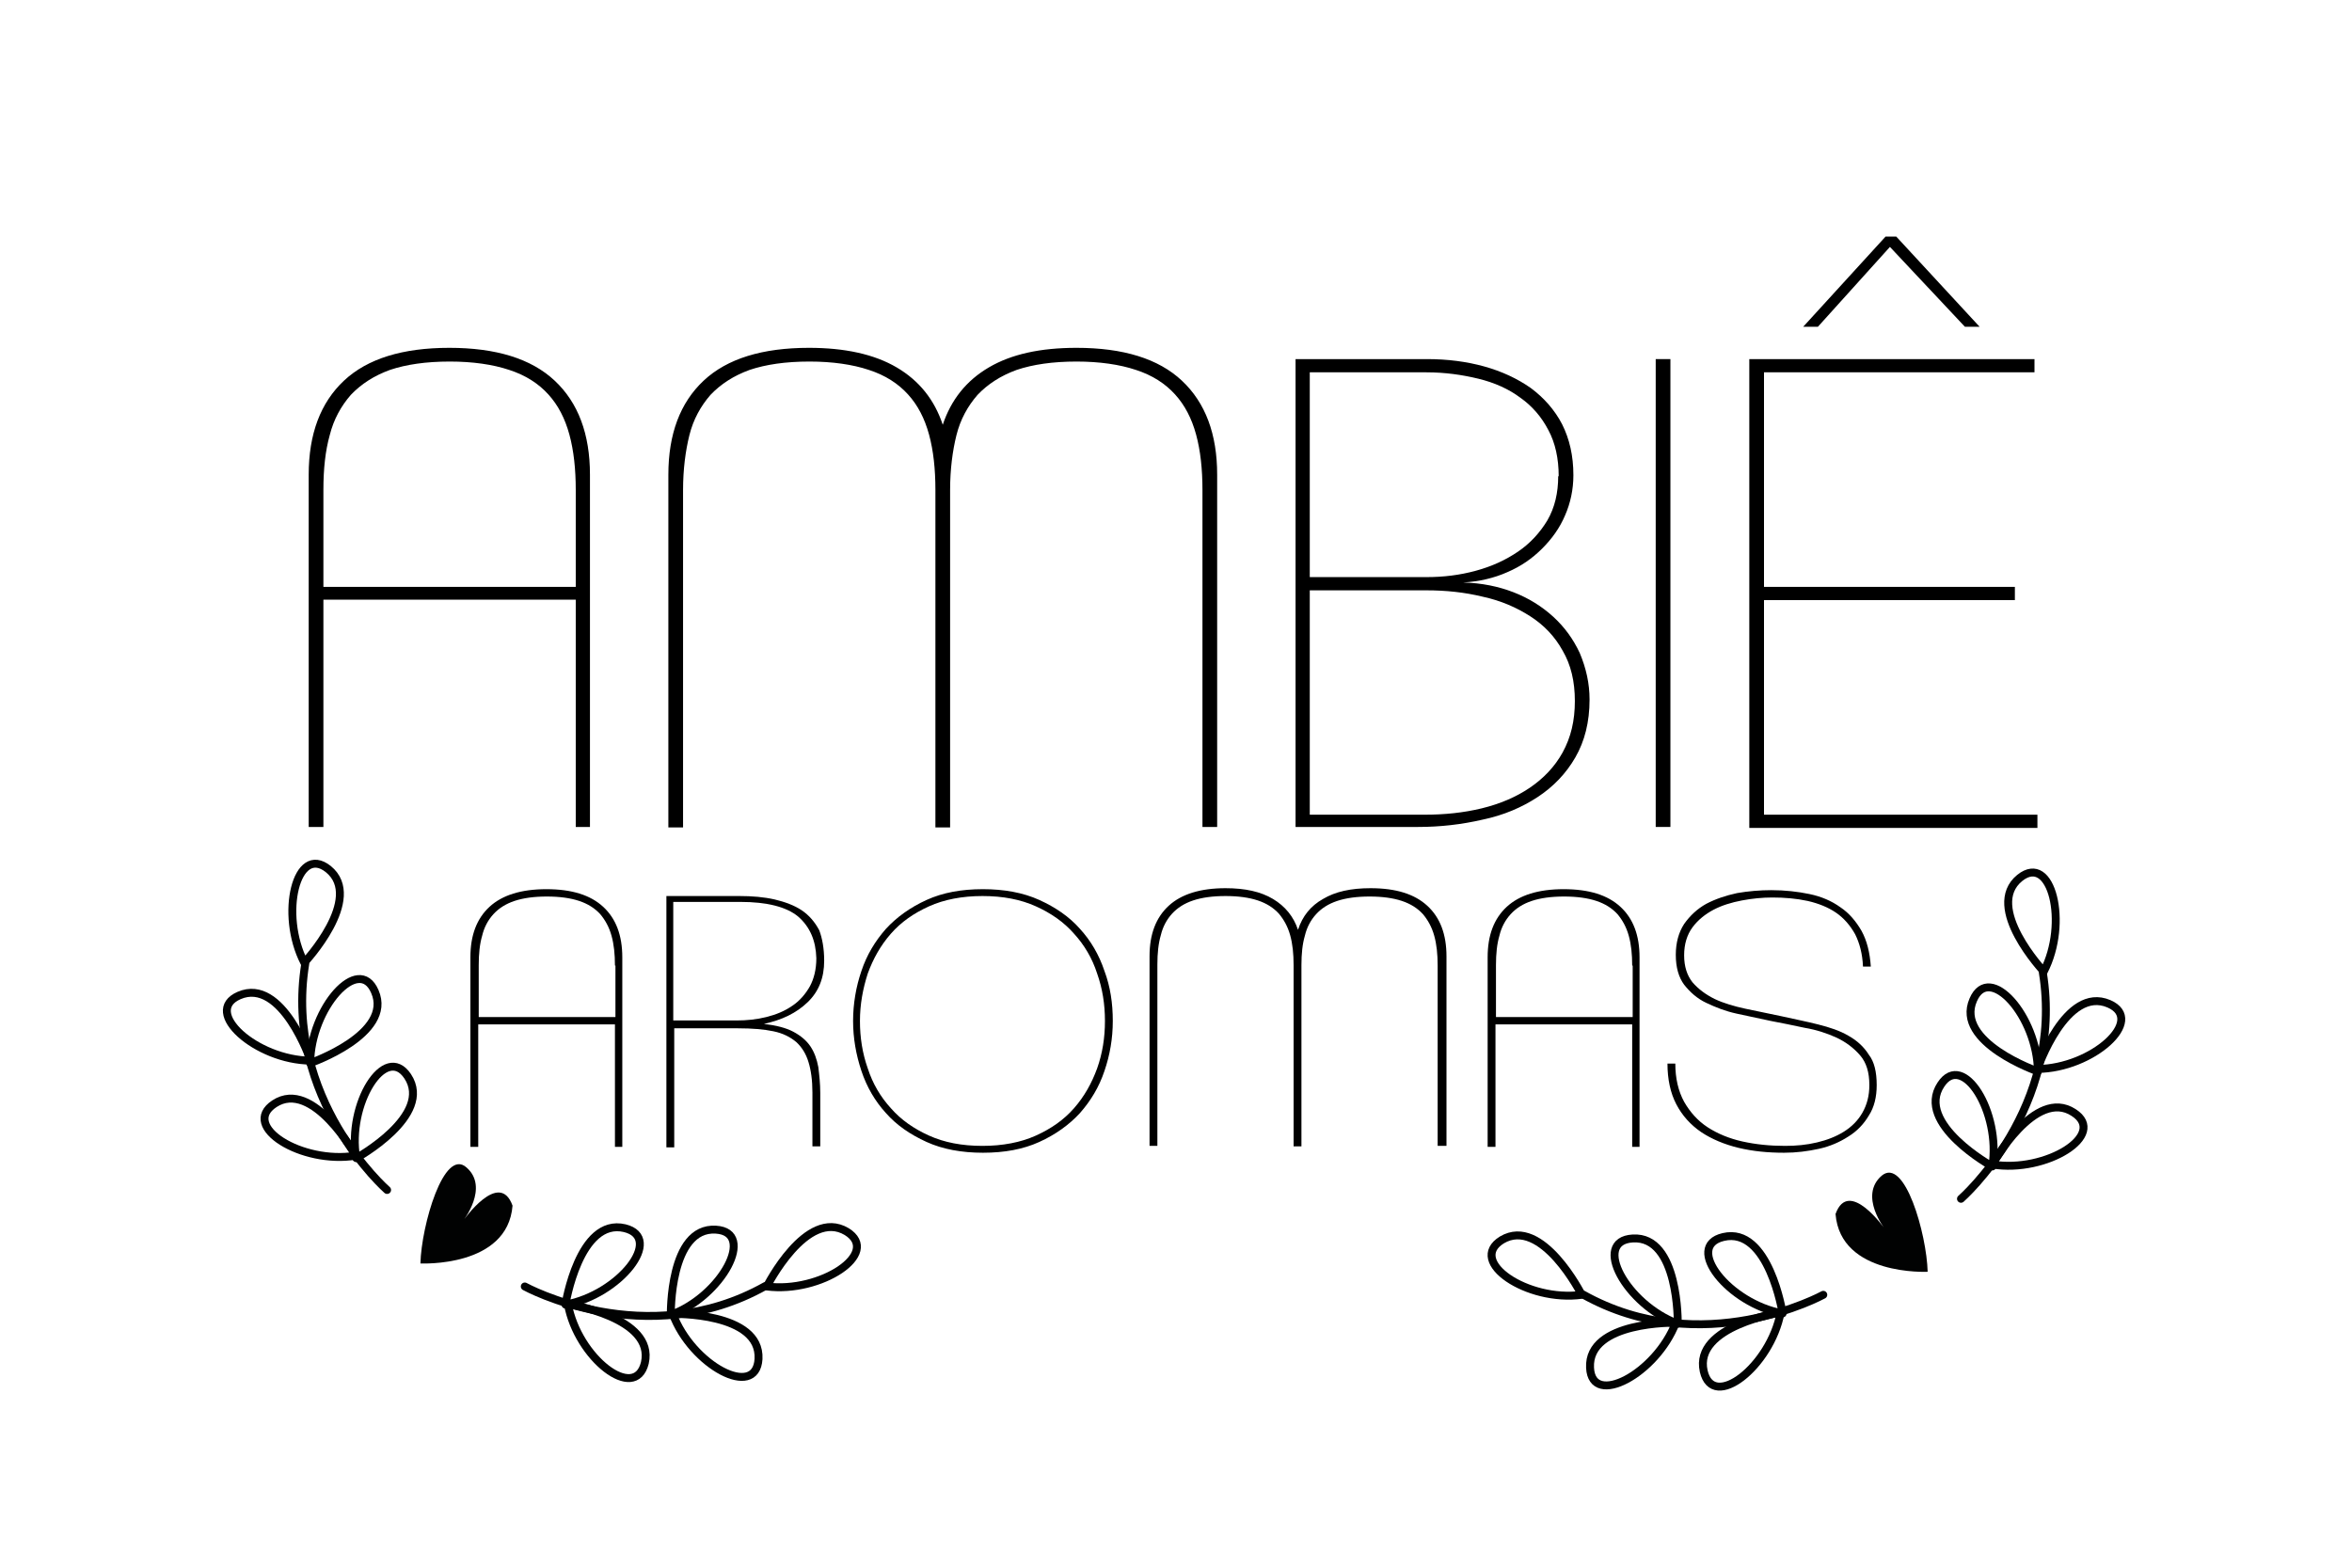
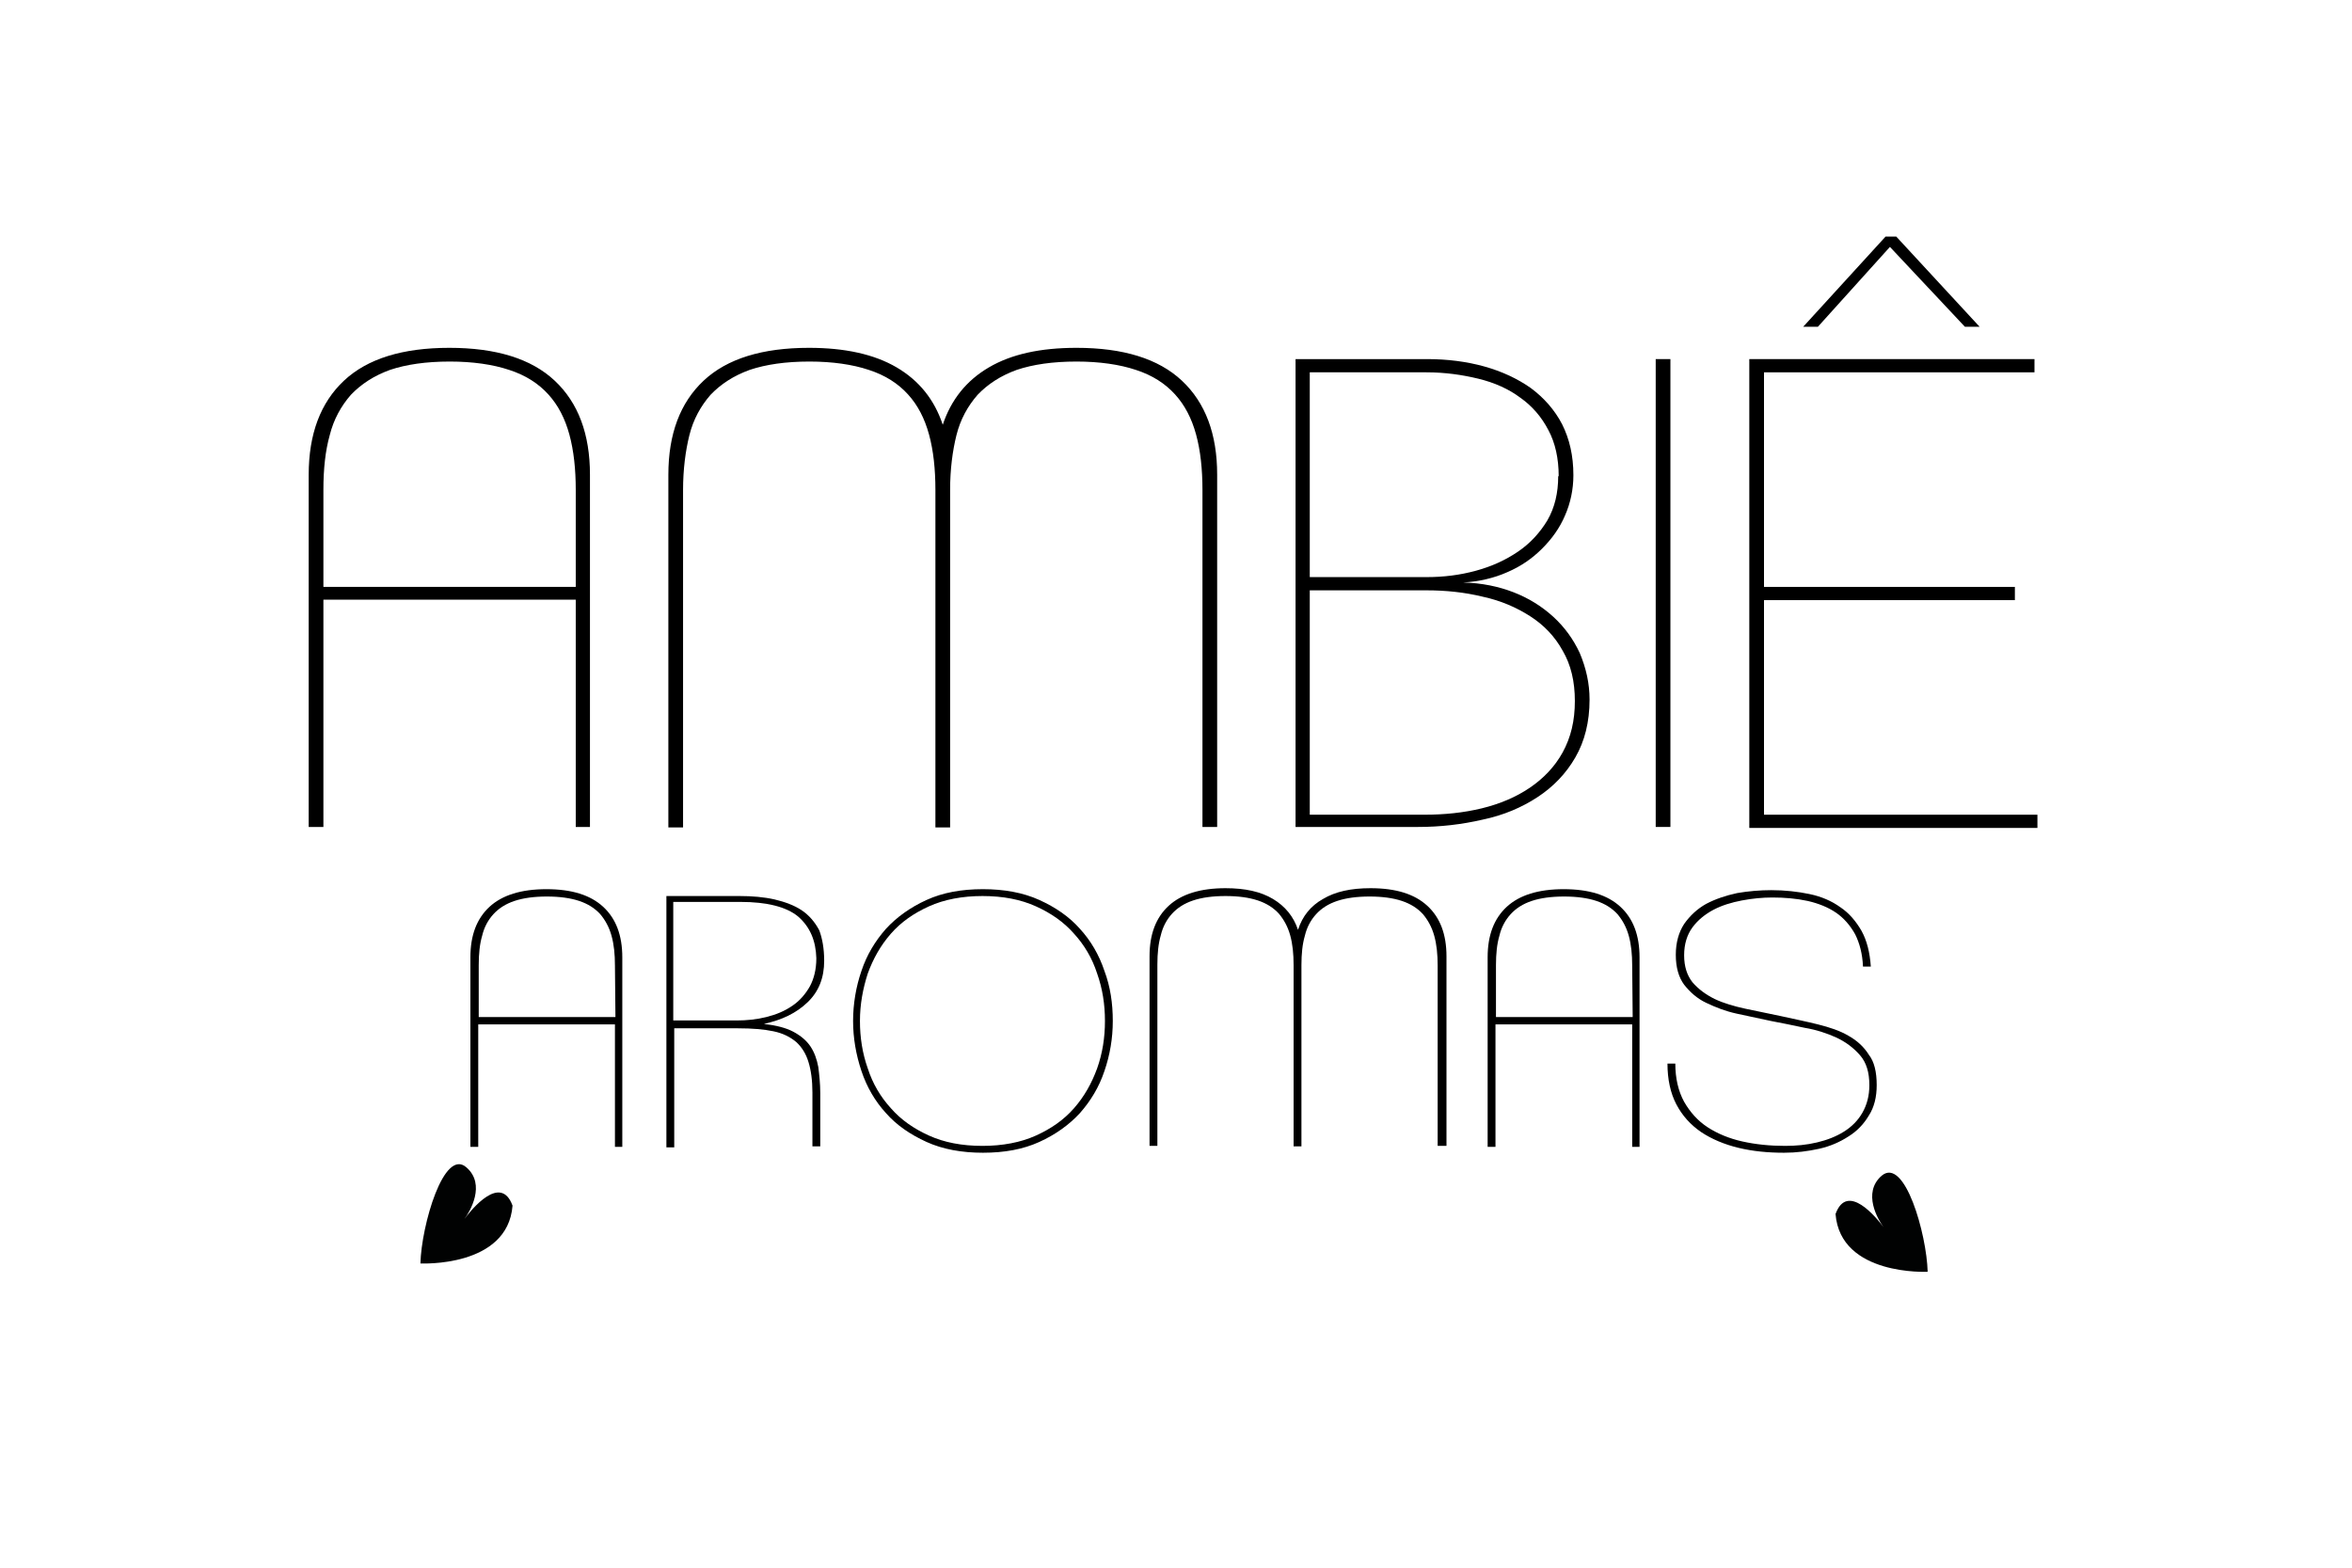
<svg xmlns="http://www.w3.org/2000/svg" version="1.1" id="Camada_1" x="0px" y="0px" viewBox="0 0 480 320" style="enable-background:new 0 0 480 320;" xml:space="preserve">
  <style type="text/css">
- 	.st0{fill:#010202;}
- 	.st1{fill:none;stroke:#010202;stroke-width:1.617;stroke-linecap:round;stroke-linejoin:round;stroke-miterlimit:10;}
+ 	.st0{fill:none;stroke:#000000;stroke-width:0;stroke-linecap:round;stroke-linejoin:round;}
+ 	.st1{fill:#010202;}
</style>
  <g>
    <g>
-       <path d="M117.5,168.8v-46.4H66v46.4h-3V96.9c0-8.3,2.4-14.7,7.2-19.2c4.8-4.5,12-6.7,21.5-6.7s16.7,2.2,21.5,6.7    c4.8,4.5,7.2,10.9,7.2,19.2v71.9H117.5z M117.5,100c0-4.2-0.4-8-1.3-11.3c-0.9-3.3-2.3-6-4.3-8.2c-2-2.2-4.6-3.9-8-5    c-3.3-1.1-7.4-1.7-12.1-1.7c-4.9,0-8.9,0.6-12.2,1.7c-3.3,1.2-5.9,2.9-8,5.1c-2,2.3-3.5,5-4.3,8.2C66.4,92,66,95.7,66,100v19.8    h51.5V100z" />
-       <path d="M245.4,168.8V100c0-4.2-0.4-8-1.3-11.3c-0.9-3.3-2.3-6-4.3-8.2c-2-2.2-4.6-3.9-8-5c-3.3-1.1-7.4-1.7-12.1-1.7    c-4.9,0-8.9,0.6-12.2,1.7c-3.3,1.2-5.9,2.9-8,5.1c-2,2.3-3.5,5-4.3,8.2c-0.8,3.2-1.3,7-1.3,11.2v68.9h-3V100c0-4.2-0.4-8-1.3-11.3    c-0.9-3.3-2.3-6-4.3-8.2c-2-2.2-4.6-3.9-8-5c-3.3-1.1-7.4-1.7-12.1-1.7c-4.9,0-8.9,0.6-12.2,1.7c-3.3,1.2-5.9,2.9-8,5.1    c-2,2.3-3.5,5-4.3,8.2c-0.8,3.2-1.3,7-1.3,11.2v68.9h-3V96.9c0-8.3,2.4-14.7,7.2-19.2c4.8-4.5,12-6.7,21.5-6.7    c7.3,0,13.3,1.3,17.9,4c4.6,2.7,7.7,6.6,9.4,11.7c1.7-5.1,4.8-9,9.4-11.7c4.6-2.7,10.5-4,17.9-4c9.5,0,16.7,2.2,21.5,6.7    c4.8,4.5,7.2,10.9,7.2,19.2v71.9H245.4z" />
-       <path d="M324.4,142.8c0,4.6-1,8.5-2.9,11.8c-1.9,3.3-4.5,6-7.7,8.1c-3.2,2.1-6.9,3.7-11.2,4.6c-4.3,1-8.7,1.5-13.2,1.5h-25V73.3    h26.8c4.2,0,8.1,0.5,11.7,1.5c3.6,1,6.8,2.5,9.5,4.4c2.7,2,4.9,4.5,6.4,7.4c1.5,3,2.3,6.4,2.3,10.4c0,2.9-0.6,5.7-1.7,8.2    c-1.1,2.6-2.7,4.8-4.7,6.8c-2,2-4.3,3.6-7.1,4.8c-2.7,1.2-5.7,1.9-9,2.1c3.8,0.1,7.2,0.8,10.3,2c3.1,1.2,5.8,2.9,8.1,5    c2.3,2.1,4.1,4.6,5.4,7.4C323.7,136.4,324.4,139.5,324.4,142.8z M318.1,97.2c0-3.6-0.7-6.8-2.1-9.4c-1.4-2.7-3.3-4.9-5.7-6.6    c-2.4-1.8-5.3-3.1-8.6-3.9c-3.3-0.8-6.8-1.3-10.6-1.3h-23.8v41.8h23.8c3.5,0,6.8-0.4,10.1-1.3c3.3-0.9,6.1-2.2,8.6-3.9    c2.5-1.7,4.5-3.9,6-6.4c1.5-2.6,2.2-5.6,2.2-9V97.2z M321.4,143.1c0-4-0.8-7.4-2.5-10.3c-1.6-2.9-3.8-5.2-6.6-7    c-2.8-1.8-6-3.2-9.7-4c-3.7-0.9-7.5-1.3-11.5-1.3h-23.8v45.8h23.4c4.1,0,8-0.4,11.7-1.3c3.7-0.9,7-2.3,9.8-4.2    c2.8-1.9,5.1-4.3,6.7-7.2C320.6,150.5,321.4,147.1,321.4,143.1z" />
-       <path d="M337.9,168.8V73.3h3v95.5H337.9z" />
-       <path d="M357,168.8V73.3h58.2V76h-55.2v43.8h51.2v2.7h-51.2v43.8h55.8v2.7H357z M401,66.7l-15.3-16.3l-14.7,16.3h-3l16.8-18.4h2.2    l17,18.4H401z" />
-     </g>
-     <g>
-       <path d="M125.5,234.1v-25H97.6v25H96v-38.7c0-4.5,1.3-7.9,3.9-10.3c2.6-2.4,6.5-3.6,11.6-3.6c5.2,0,9,1.2,11.6,3.6    c2.6,2.4,3.9,5.8,3.9,10.3v38.7H125.5z M125.5,197.1c0-2.3-0.2-4.3-0.7-6.1c-0.5-1.8-1.3-3.2-2.3-4.4c-1.1-1.2-2.5-2.1-4.3-2.7    c-1.8-0.6-4-0.9-6.6-0.9c-2.6,0-4.8,0.3-6.6,0.9c-1.8,0.6-3.2,1.5-4.3,2.7c-1.1,1.2-1.9,2.7-2.3,4.4c-0.5,1.7-0.7,3.7-0.7,6v10.6    h27.9V197.1z" />
-       <path d="M168.2,196.1c0,3.5-1.1,6.3-3.4,8.5c-2.3,2.2-5.2,3.6-8.9,4.4c2.5,0.3,4.5,0.8,6,1.6c1.5,0.8,2.7,1.8,3.5,3    c0.8,1.2,1.3,2.6,1.6,4.2c0.2,1.6,0.4,3.4,0.4,5.3v10.9h-1.6V223c0-2.5-0.3-4.6-0.8-6.2c-0.5-1.7-1.4-3.1-2.5-4.1    c-1.2-1-2.7-1.8-4.7-2.2c-1.9-0.4-4.3-0.6-7.2-0.6h-13v24.3h-1.6v-51.3h14.9c2.6,0,5,0.2,7.2,0.7c2.1,0.5,4,1.2,5.5,2.2    c1.5,1,2.7,2.4,3.6,4.1C167.8,191.5,168.2,193.6,168.2,196.1z M166.6,195.6c-0.1-3.6-1.3-6.4-3.7-8.5c-2.4-2-6.4-3-11.8-3h-13.7    v24.2h12.9c2.1,0,4.1-0.2,6.1-0.7c2-0.5,3.7-1.2,5.3-2.3c1.5-1,2.7-2.4,3.6-4C166.1,199.8,166.6,197.9,166.6,195.6z" />
-       <path d="M227.1,208.4c0,3.6-0.6,7-1.7,10.2c-1.1,3.3-2.8,6.1-5,8.6c-2.2,2.4-5,4.4-8.3,5.9c-3.3,1.5-7.1,2.2-11.5,2.2    c-4.3,0-8.2-0.7-11.5-2.2c-3.3-1.5-6.1-3.4-8.3-5.9c-2.2-2.4-3.9-5.3-5-8.6c-1.1-3.3-1.7-6.7-1.7-10.2s0.6-7,1.7-10.2    c1.1-3.3,2.8-6.1,5-8.6c2.2-2.4,5-4.4,8.3-5.9c3.3-1.5,7.1-2.2,11.5-2.2c4.3,0,8.2,0.7,11.5,2.2c3.3,1.5,6.1,3.4,8.3,5.9    c2.2,2.4,3.9,5.3,5,8.6C226.6,201.4,227.1,204.8,227.1,208.4z M225.5,208.4c0-3.4-0.5-6.6-1.6-9.7c-1-3.1-2.6-5.8-4.7-8.1    c-2.1-2.4-4.7-4.2-7.8-5.6c-3.1-1.4-6.7-2.1-10.9-2.1c-4.1,0-7.8,0.7-10.9,2.1c-3.1,1.4-5.7,3.2-7.8,5.6c-2.1,2.4-3.6,5.1-4.7,8.1    c-1,3.1-1.6,6.3-1.6,9.7c0,3.4,0.5,6.6,1.6,9.7c1,3.1,2.6,5.8,4.7,8.1c2.1,2.4,4.7,4.2,7.8,5.6c3.1,1.4,6.7,2.1,10.9,2.1    c4.1,0,7.8-0.7,10.9-2.1c3.1-1.4,5.7-3.2,7.8-5.6c2.1-2.4,3.6-5.1,4.7-8.1C225,215,225.5,211.8,225.5,208.4z" />
-       <path d="M293.4,234.1v-37c0-2.3-0.2-4.3-0.7-6.1c-0.5-1.8-1.3-3.2-2.3-4.4c-1.1-1.2-2.5-2.1-4.3-2.7c-1.8-0.6-4-0.9-6.6-0.9    c-2.6,0-4.8,0.3-6.6,0.9c-1.8,0.6-3.2,1.5-4.3,2.7c-1.1,1.2-1.9,2.7-2.3,4.4c-0.5,1.7-0.7,3.7-0.7,6v37h-1.6v-37    c0-2.3-0.2-4.3-0.7-6.1c-0.5-1.8-1.3-3.2-2.3-4.4c-1.1-1.2-2.5-2.1-4.3-2.7c-1.8-0.6-4-0.9-6.6-0.9c-2.6,0-4.8,0.3-6.6,0.9    c-1.8,0.6-3.2,1.5-4.3,2.7c-1.1,1.2-1.9,2.7-2.3,4.4c-0.5,1.7-0.7,3.7-0.7,6v37h-1.6v-38.7c0-4.5,1.3-7.9,3.9-10.3    c2.6-2.4,6.5-3.6,11.6-3.6c4,0,7.2,0.7,9.7,2.2c2.5,1.5,4.2,3.6,5.1,6.3c0.9-2.8,2.6-4.9,5.1-6.3c2.5-1.5,5.7-2.2,9.7-2.2    c5.2,0,9,1.2,11.6,3.6c2.6,2.4,3.9,5.8,3.9,10.3v38.7H293.4z" />
-       <path d="M333.1,234.1v-25h-27.9v25h-1.6v-38.7c0-4.5,1.3-7.9,3.9-10.3c2.6-2.4,6.5-3.6,11.6-3.6c5.2,0,9,1.2,11.6,3.6    c2.6,2.4,3.9,5.8,3.9,10.3v38.7H333.1z M333.1,197.1c0-2.3-0.2-4.3-0.7-6.1c-0.5-1.8-1.3-3.2-2.3-4.4c-1.1-1.2-2.5-2.1-4.3-2.7    c-1.8-0.6-4-0.9-6.6-0.9c-2.6,0-4.8,0.3-6.6,0.9c-1.8,0.6-3.2,1.5-4.3,2.7c-1.1,1.2-1.9,2.7-2.3,4.4c-0.5,1.7-0.7,3.7-0.7,6v10.6    h27.9V197.1z" />
-       <path d="M383,221.5c0,2.4-0.5,4.5-1.6,6.2c-1,1.7-2.4,3.2-4.2,4.3c-1.7,1.1-3.7,2-6,2.5c-2.3,0.5-4.6,0.8-7.1,0.8    c-3.3,0-6.4-0.3-9.3-1c-2.9-0.7-5.5-1.8-7.6-3.2c-2.2-1.5-3.9-3.4-5.1-5.7c-1.2-2.3-1.8-5.1-1.8-8.3h1.6c0,3,0.6,5.6,1.8,7.8    c1.2,2.1,2.8,3.9,4.8,5.2c2,1.3,4.4,2.3,7.1,2.9c2.7,0.6,5.6,0.9,8.7,0.9c2.3,0,4.4-0.2,6.5-0.7c2.1-0.5,3.9-1.2,5.5-2.2    c1.6-1,2.9-2.3,3.8-3.9c0.9-1.6,1.4-3.4,1.4-5.6c0-2.6-0.6-4.6-1.9-6.1c-1.3-1.5-2.9-2.7-4.8-3.6c-2-0.9-4.1-1.6-6.5-2    c-2.4-0.5-4.7-1-6.9-1.4c-2.4-0.5-4.7-1-7-1.5c-2.3-0.5-4.3-1.3-6.2-2.2c-1.9-0.9-3.3-2.2-4.5-3.7c-1.1-1.5-1.7-3.5-1.7-6.1    c0-2.5,0.6-4.6,1.7-6.3c1.2-1.7,2.7-3.1,4.5-4.1c1.9-1,4-1.7,6.3-2.2c2.3-0.4,4.7-0.6,7-0.6c2.8,0,5.4,0.3,7.8,0.8    c2.4,0.5,4.5,1.4,6.3,2.7c1.8,1.2,3.2,2.9,4.3,4.8c1.1,2,1.7,4.4,1.9,7.3h-1.6c-0.1-2.6-0.7-4.8-1.6-6.6c-1-1.8-2.3-3.3-3.9-4.4    c-1.6-1.1-3.6-1.9-5.8-2.4c-2.3-0.5-4.7-0.7-7.2-0.7c-2,0-4.1,0.2-6.2,0.6c-2.1,0.4-4.1,1-5.8,1.9c-1.7,0.9-3.2,2.1-4.3,3.6    c-1.1,1.5-1.7,3.4-1.7,5.7c0,2.3,0.6,4.1,1.7,5.5c1.2,1.4,2.7,2.5,4.5,3.4c1.9,0.9,4,1.5,6.3,2c2.4,0.5,4.8,1,7.2,1.5    c2.7,0.6,5.2,1.1,7.6,1.7c2.4,0.6,4.5,1.3,6.2,2.3c1.8,1,3.2,2.3,4.2,3.9C382.5,216.7,383,218.8,383,221.5z" />
-     </g>
-     <g>
-       <path class="st0" d="M393.4,259.6c0,0-17.8,0.9-18.8-11.8c2.7-7.5,10.1,3.1,10.1,3.1s-5.4-6.8-0.7-10.9    C388.7,236,393.2,251.9,393.4,259.6z" />
      <g>
-         <path class="st1" d="M400.2,244.7c0,0,21.2-18.5,16.7-46.2" />
-         <path class="st1" d="M417.1,198.3c0,0-12.3-13.1-4.9-19.1C418.7,174,422.2,188.4,417.1,198.3z" />
-         <path class="st1" d="M415.9,218.7c0,0-17-5.9-13.2-14.6C406,196.4,415.8,207.5,415.9,218.7z" />
-         <path class="st1" d="M415.8,218.2c0,0,5.8-17.1,14.6-13.3C438,208.2,427,218.1,415.8,218.2z" />
-         <path class="st1" d="M406.6,238.1c0,0-15.8-8.7-10.5-16.7C400.6,214.5,408.4,227.1,406.6,238.1z" />
-         <path class="st1" d="M406.6,237.7c0,0,8.7-15.8,16.6-10.6C430.2,231.6,417.6,239.5,406.6,237.7z" />
-       </g>
-       <g>
-         <path class="st1" d="M372.1,264.3c0,0-24.7,13.6-49.1-0.1" />
-         <path class="st1" d="M322.8,264.3c0,0-8.1-16.1-16.3-11.2C299.4,257.5,311.7,265.8,322.8,264.3z" />
-         <path class="st1" d="M342.4,270.2c0,0,0.3-18-9.2-17.4C324.8,253.3,331.9,266.3,342.4,270.2z" />
-         <path class="st1" d="M342,270c0,0-18-0.4-17.5,9.2C324.9,287.4,338,280.4,342,270z" />
-         <path class="st1" d="M363.8,268.1c0,0-2.8-17.8-12.1-15.6C343.6,254.4,352.8,266.1,363.8,268.1z" />
-         <path class="st1" d="M363.4,267.9c0,0-17.8,2.7-15.7,12C349.6,288.1,361.3,278.9,363.4,267.9z" />
-       </g>
-     </g>
-     <g>
-       <path class="st0" d="M85.8,257.9c0,0,17.8,0.9,18.8-11.8c-2.7-7.5-10.1,3.1-10.1,3.1s5.4-6.8,0.7-10.9    C90.6,234.2,86,250.1,85.8,257.9z" />
-       <g>
-         <path class="st1" d="M79,242.9c0,0-21.2-18.5-16.7-46.2" />
-         <path class="st1" d="M62.1,196.5c0,0,12.3-13.1,4.9-19.1C60.5,172.2,57,186.6,62.1,196.5z" />
-         <path class="st1" d="M63.3,217c0,0,17-5.9,13.2-14.6C73.2,194.7,63.4,205.8,63.3,217z" />
-         <path class="st1" d="M63.4,216.5c0,0-5.8-17.1-14.6-13.3C41.2,206.5,52.3,216.4,63.4,216.5z" />
-         <path class="st1" d="M72.7,236.4c0,0,15.8-8.7,10.5-16.7C78.6,212.8,70.8,225.4,72.7,236.4z" />
-         <path class="st1" d="M72.6,235.9c0,0-8.7-15.8-16.6-10.6C49,229.9,61.6,237.7,72.6,235.9z" />
-       </g>
-       <g>
-         <path class="st1" d="M107.1,262.6c0,0,24.7,13.6,49.1-0.1" />
-         <path class="st1" d="M156.5,262.6c0,0,8.1-16.1,16.3-11.2C179.9,255.8,167.5,264,156.5,262.6z" />
-         <path class="st1" d="M136.9,268.4c0,0-0.3-18,9.2-17.4C154.4,251.5,147.3,264.6,136.9,268.4z" />
-         <path class="st1" d="M137.3,268.2c0,0,18-0.4,17.5,9.2C154.3,285.7,141.2,278.7,137.3,268.2z" />
-         <path class="st1" d="M115.4,266.3c0,0,2.8-17.8,12.1-15.6C135.6,252.7,126.4,264.3,115.4,266.3z" />
-         <path class="st1" d="M115.9,266.2c0,0,17.8,2.7,15.7,12C129.6,286.3,117.9,277.2,115.9,266.2z" />
+         <path d="M117.5,168.8h2.9V96.9c0-8.3-2.4-14.7-7.2-19.2s-12-6.7-21.5-6.7S75,73.2,70.2,77.7S63,88.6,63,96.9v71.9h3v-46.4h51.5     V168.8z M66,119.8V100c0-4.3,0.4-8,1.3-11.2c0.8-3.2,2.3-5.9,4.3-8.2c2.1-2.2,4.7-3.9,8-5.1c3.3-1.1,7.3-1.7,12.2-1.7     c4.7,0,8.8,0.6,12.1,1.7c3.4,1.1,6,2.8,8,5s3.4,4.9,4.3,8.2c0.9,3.3,1.3,7.1,1.3,11.3v19.8H66z" />
+         <path d="M239.8,80.5c2,2.2,3.4,4.9,4.3,8.2c0.9,3.3,1.3,7.1,1.3,11.3v68.8h3V96.9c0-8.3-2.4-14.7-7.2-19.2s-12-6.7-21.5-6.7     c-7.4,0-13.3,1.3-17.9,4c-4.6,2.7-7.7,6.6-9.4,11.7c-1.7-5.1-4.8-9-9.4-11.7c-4.6-2.7-10.6-4-17.9-4c-9.5,0-16.7,2.2-21.5,6.7     s-7.2,10.9-7.2,19.2v72h3V100c0-4.2,0.5-8,1.3-11.2c0.8-3.2,2.3-5.9,4.3-8.2c2.1-2.2,4.7-3.9,8-5.1c3.3-1.1,7.3-1.7,12.2-1.7     c4.7,0,8.8,0.6,12.1,1.7c3.4,1.1,6,2.8,8,5s3.4,4.9,4.3,8.2c0.9,3.3,1.3,7.1,1.3,11.3v68.9h3V100c0-4.2,0.5-8,1.3-11.2     c0.8-3.2,2.3-5.9,4.3-8.2c2.1-2.2,4.7-3.9,8-5.1c3.3-1.1,7.3-1.7,12.2-1.7c4.7,0,8.8,0.6,12.1,1.7     C235.2,76.6,237.8,78.3,239.8,80.5z" />
+         <path d="M321.5,154.6c1.9-3.3,2.9-7.2,2.9-11.8c0-3.3-0.7-6.4-2-9.5c-1.3-2.8-3.1-5.3-5.4-7.4c-2.3-2.1-5-3.8-8.1-5     c-3.1-1.2-6.5-1.9-10.3-2c3.3-0.2,6.3-0.9,9-2.1c2.8-1.2,5.1-2.8,7.1-4.8s3.6-4.2,4.7-6.8c1.1-2.5,1.7-5.3,1.7-8.2     c0-4-0.8-7.4-2.3-10.4c-1.5-2.9-3.7-5.4-6.4-7.4c-2.7-1.9-5.9-3.4-9.5-4.4c-3.6-1-7.5-1.5-11.7-1.5h-26.8v95.5h25     c4.5,0,8.9-0.5,13.2-1.5c4.3-0.9,8-2.5,11.2-4.6C317,160.6,319.6,157.9,321.5,154.6z M267.3,76h23.8c3.8,0,7.3,0.5,10.6,1.3     s6.2,2.1,8.6,3.9c2.4,1.7,4.3,3.9,5.7,6.6c1.4,2.6,2.1,5.8,2.1,9.4H318v0c0,3.4-0.7,6.4-2.2,9c-1.5,2.5-3.5,4.7-6,6.4     s-5.3,3-8.6,3.9c-3.3,0.9-6.6,1.3-10.1,1.3h-23.8V76z M302.4,165c-3.7,0.9-7.6,1.3-11.7,1.3h-23.4v-45.8h23.8     c4,0,7.8,0.4,11.5,1.3c3.7,0.8,6.9,2.2,9.7,4c2.8,1.8,5,4.1,6.6,7c1.7,2.9,2.5,6.3,2.5,10.3s-0.8,7.4-2.5,10.5     c-1.6,2.9-3.9,5.3-6.7,7.2C309.4,162.7,306.1,164.1,302.4,165z" />
+         <rect x="337.9" y="73.3" width="3" height="95.5" />
+         <polygon points="385.7,50.4 401,66.7 404,66.7 387,48.3 384.8,48.3 368,66.7 371,66.7    " />
+         <polygon points="360,166.3 360,122.5 411.2,122.5 411.2,119.8 360,119.8 360,76 415.2,76 415.2,73.3 357,73.3 357,168.8 357,169      415.8,169 415.8,166.3    " />
+         <path d="M111.5,181.5c-5.1,0-9,1.2-11.6,3.6c-2.6,2.4-3.9,5.8-3.9,10.3v38.7h1.6v-25h27.9v25h1.5v-38.7c0-4.5-1.3-7.9-3.9-10.3     C120.5,182.7,116.7,181.5,111.5,181.5z M125.5,197.1L125.5,197.1l0.1,10.5H97.7V197c0-2.3,0.2-4.3,0.7-6c0.4-1.7,1.2-3.2,2.3-4.4     c1.1-1.2,2.5-2.1,4.3-2.7c1.8-0.6,4-0.9,6.6-0.9c2.6,0,4.8,0.3,6.6,0.9c1.8,0.6,3.2,1.5,4.3,2.7c1,1.2,1.8,2.6,2.3,4.4     S125.5,194.8,125.5,197.1z" />
+         <path d="M168.2,196.1c0-2.5-0.4-4.6-1-6.2c-0.9-1.7-2.1-3.1-3.6-4.1s-3.4-1.7-5.5-2.2c-2.2-0.5-4.6-0.7-7.2-0.7H136v51.3h1.6     v-24.3h13c2.9,0,5.3,0.2,7.2,0.6c2,0.4,3.5,1.2,4.7,2.2c1.1,1,2,2.4,2.5,4.1c0.5,1.6,0.8,3.7,0.8,6.2v11h1.6v-10.9     c0-1.9-0.2-3.7-0.4-5.3c-0.3-1.6-0.8-3-1.6-4.2c-0.8-1.2-2-2.2-3.5-3c-1.5-0.8-3.5-1.3-6-1.6c3.7-0.8,6.6-2.2,8.9-4.4     C167.1,202.4,168.2,199.6,168.2,196.1z M161.7,205.3c-1.6,1.1-3.3,1.8-5.3,2.3s-4,0.7-6.1,0.7h-12.9v-24.2h13.7     c5.4,0,9.4,1,11.8,3c2.4,2.1,3.6,4.9,3.7,8.5c0,2.3-0.5,4.2-1.3,5.7C164.4,202.9,163.2,204.3,161.7,205.3z" />
+         <path d="M220.4,189.6c-2.2-2.5-5-4.4-8.3-5.9c-3.3-1.5-7.2-2.2-11.5-2.2c-4.4,0-8.2,0.7-11.5,2.2c-3.3,1.5-6.1,3.5-8.3,5.9     c-2.2,2.5-3.9,5.3-5,8.6c-1.1,3.2-1.7,6.7-1.7,10.2s0.6,6.9,1.7,10.2c1.1,3.3,2.8,6.2,5,8.6c2.2,2.5,5,4.4,8.3,5.9     c3.3,1.5,7.2,2.2,11.5,2.2c4.4,0,8.2-0.7,11.5-2.2c3.3-1.5,6.1-3.5,8.3-5.9c2.2-2.5,3.9-5.3,5-8.6c1.1-3.2,1.7-6.6,1.7-10.2     c0-3.6-0.5-7-1.7-10.2C224.3,194.9,222.6,192,220.4,189.6z M223.9,218.1c-1.1,3-2.6,5.7-4.7,8.1c-2.1,2.4-4.7,4.2-7.8,5.6     c-3.1,1.4-6.8,2.1-10.9,2.1c-4.2,0-7.8-0.7-10.9-2.1c-3.1-1.4-5.7-3.2-7.8-5.6c-2.1-2.3-3.7-5-4.7-8.1c-1.1-3.1-1.6-6.3-1.6-9.7     c0-3.4,0.6-6.6,1.6-9.7c1.1-3,2.6-5.7,4.7-8.1c2.1-2.4,4.7-4.2,7.8-5.6c3.1-1.4,6.8-2.1,10.9-2.1c4.2,0,7.8,0.7,10.9,2.1     c3.1,1.4,5.7,3.2,7.8,5.6c2.1,2.3,3.7,5,4.7,8.1c1.1,3.1,1.6,6.3,1.6,9.7C225.5,211.8,225,215,223.9,218.1z" />
+         <line class="st0" x1="293.4" y1="233.9" x2="293.4" y2="234.1" />
+         <path d="M279.7,181.3c-4,0-7.2,0.7-9.7,2.2c-2.5,1.4-4.2,3.5-5.1,6.3c-0.9-2.7-2.6-4.8-5.1-6.3s-5.7-2.2-9.7-2.2     c-5.1,0-9,1.2-11.6,3.6c-2.6,2.4-3.9,5.8-3.9,10.3v38.7h1.6v-37c0-2.3,0.2-4.3,0.7-6c0.4-1.7,1.2-3.2,2.3-4.4     c1.1-1.2,2.5-2.1,4.3-2.7c1.8-0.6,4-0.9,6.6-0.9c2.6,0,4.8,0.3,6.6,0.9s3.2,1.5,4.3,2.7c1,1.2,1.8,2.6,2.3,4.4     c0.5,1.8,0.7,3.8,0.7,6.1v37h1.6v-37c0-2.3,0.2-4.3,0.7-6c0.4-1.7,1.2-3.2,2.3-4.4c1.1-1.2,2.5-2.1,4.3-2.7     c1.8-0.6,4-0.9,6.6-0.9c2.6,0,4.8,0.3,6.6,0.9c1.8,0.6,3.2,1.5,4.3,2.7c1,1.2,1.8,2.6,2.3,4.4s0.7,3.8,0.7,6.1v36.8h1.8v-38.7     c0-4.5-1.3-7.9-3.9-10.3C288.7,182.5,284.9,181.3,279.7,181.3z" />
+         <path d="M319.1,181.5c-5.1,0-9,1.2-11.6,3.6c-2.6,2.4-3.9,5.8-3.9,10.3v38.7h1.6v-25h27.9v25h1.5v-38.7c0-4.5-1.3-7.9-3.9-10.3     C328.1,182.7,324.3,181.5,319.1,181.5z M333.1,197.1L333.1,197.1l0.1,10.5h-27.9V197c0-2.3,0.2-4.3,0.7-6     c0.4-1.7,1.2-3.2,2.3-4.4c1.1-1.2,2.5-2.1,4.3-2.7c1.8-0.6,4-0.9,6.6-0.9c2.6,0,4.8,0.3,6.6,0.9c1.8,0.6,3.2,1.5,4.3,2.7     c1,1.2,1.8,2.6,2.3,4.4S333.1,194.8,333.1,197.1z" />
+         <path d="M381.4,227.7c1.1-1.7,1.6-3.8,1.6-6.2c0-2.7-0.5-4.8-1.6-6.2c-1-1.6-2.4-2.9-4.2-3.9c-1.7-1-3.8-1.7-6.2-2.3     c-2.4-0.6-4.9-1.1-7.6-1.7c-2.4-0.5-4.8-1-7.2-1.5c-2.3-0.5-4.4-1.1-6.3-2c-1.8-0.9-3.3-2-4.5-3.4c-1.1-1.4-1.7-3.2-1.7-5.5     s0.6-4.2,1.7-5.7c1.1-1.5,2.6-2.7,4.3-3.6c1.7-0.9,3.7-1.5,5.8-1.9c2.1-0.4,4.2-0.6,6.2-0.6c2.5,0,4.9,0.2,7.2,0.7     c2.2,0.5,4.2,1.3,5.8,2.4c1.6,1.1,2.9,2.6,3.9,4.4c0.9,1.8,1.5,4,1.6,6.6h1.6c-0.2-2.9-0.8-5.3-1.9-7.3c-1.1-1.9-2.5-3.6-4.3-4.8     c-1.8-1.3-3.9-2.2-6.3-2.7c-2.4-0.5-5-0.8-7.8-0.8c-2.3,0-4.7,0.2-7,0.6c-2.3,0.5-4.4,1.2-6.3,2.2c-1.8,1-3.3,2.4-4.5,4.1     c-1.1,1.7-1.7,3.8-1.7,6.3c0,2.6,0.6,4.6,1.7,6.1c1.2,1.5,2.6,2.8,4.5,3.7c1.9,0.9,3.9,1.7,6.2,2.2s4.6,1,7,1.5     c2.2,0.4,4.5,0.9,6.9,1.4c2.4,0.4,4.5,1.1,6.5,2c1.9,0.9,3.5,2.1,4.8,3.6s1.9,3.5,1.9,6.1c0,2.2-0.5,4-1.4,5.6     c-0.9,1.6-2.2,2.9-3.8,3.9c-1.6,1-3.4,1.7-5.5,2.2c-2.1,0.5-4.2,0.7-6.5,0.7c-3.1,0-6-0.3-8.7-0.9s-5.1-1.6-7.1-2.9     c-2-1.3-3.6-3.1-4.8-5.2c-1.2-2.2-1.8-4.8-1.8-7.8h-1.6c0,3.2,0.6,6,1.8,8.3c1.2,2.3,2.9,4.2,5.1,5.7c2.1,1.4,4.7,2.5,7.6,3.2     c2.9,0.7,6,1,9.3,1c2.5,0,4.8-0.3,7.1-0.8s4.3-1.4,6-2.5C379,230.9,380.4,229.4,381.4,227.7z" />
+         <path class="st1" d="M384,240c-4,3.5-0.7,9,0.4,10.5c-1.4-1.9-7.4-9.3-9.8-2.7c1,12.7,18.8,11.8,18.8,11.8     C393.2,251.9,388.7,236,384,240z" />
+         <path class="st1" d="M94.8,248.8c1.1-1.5,4.4-7,0.4-10.5c-4.6-4.1-9.2,11.8-9.4,19.6c0,0,17.8,0.9,18.8-11.8     C102.2,239.5,96.2,246.9,94.8,248.8z" />
      </g>
    </g>
  </g>
</svg>
